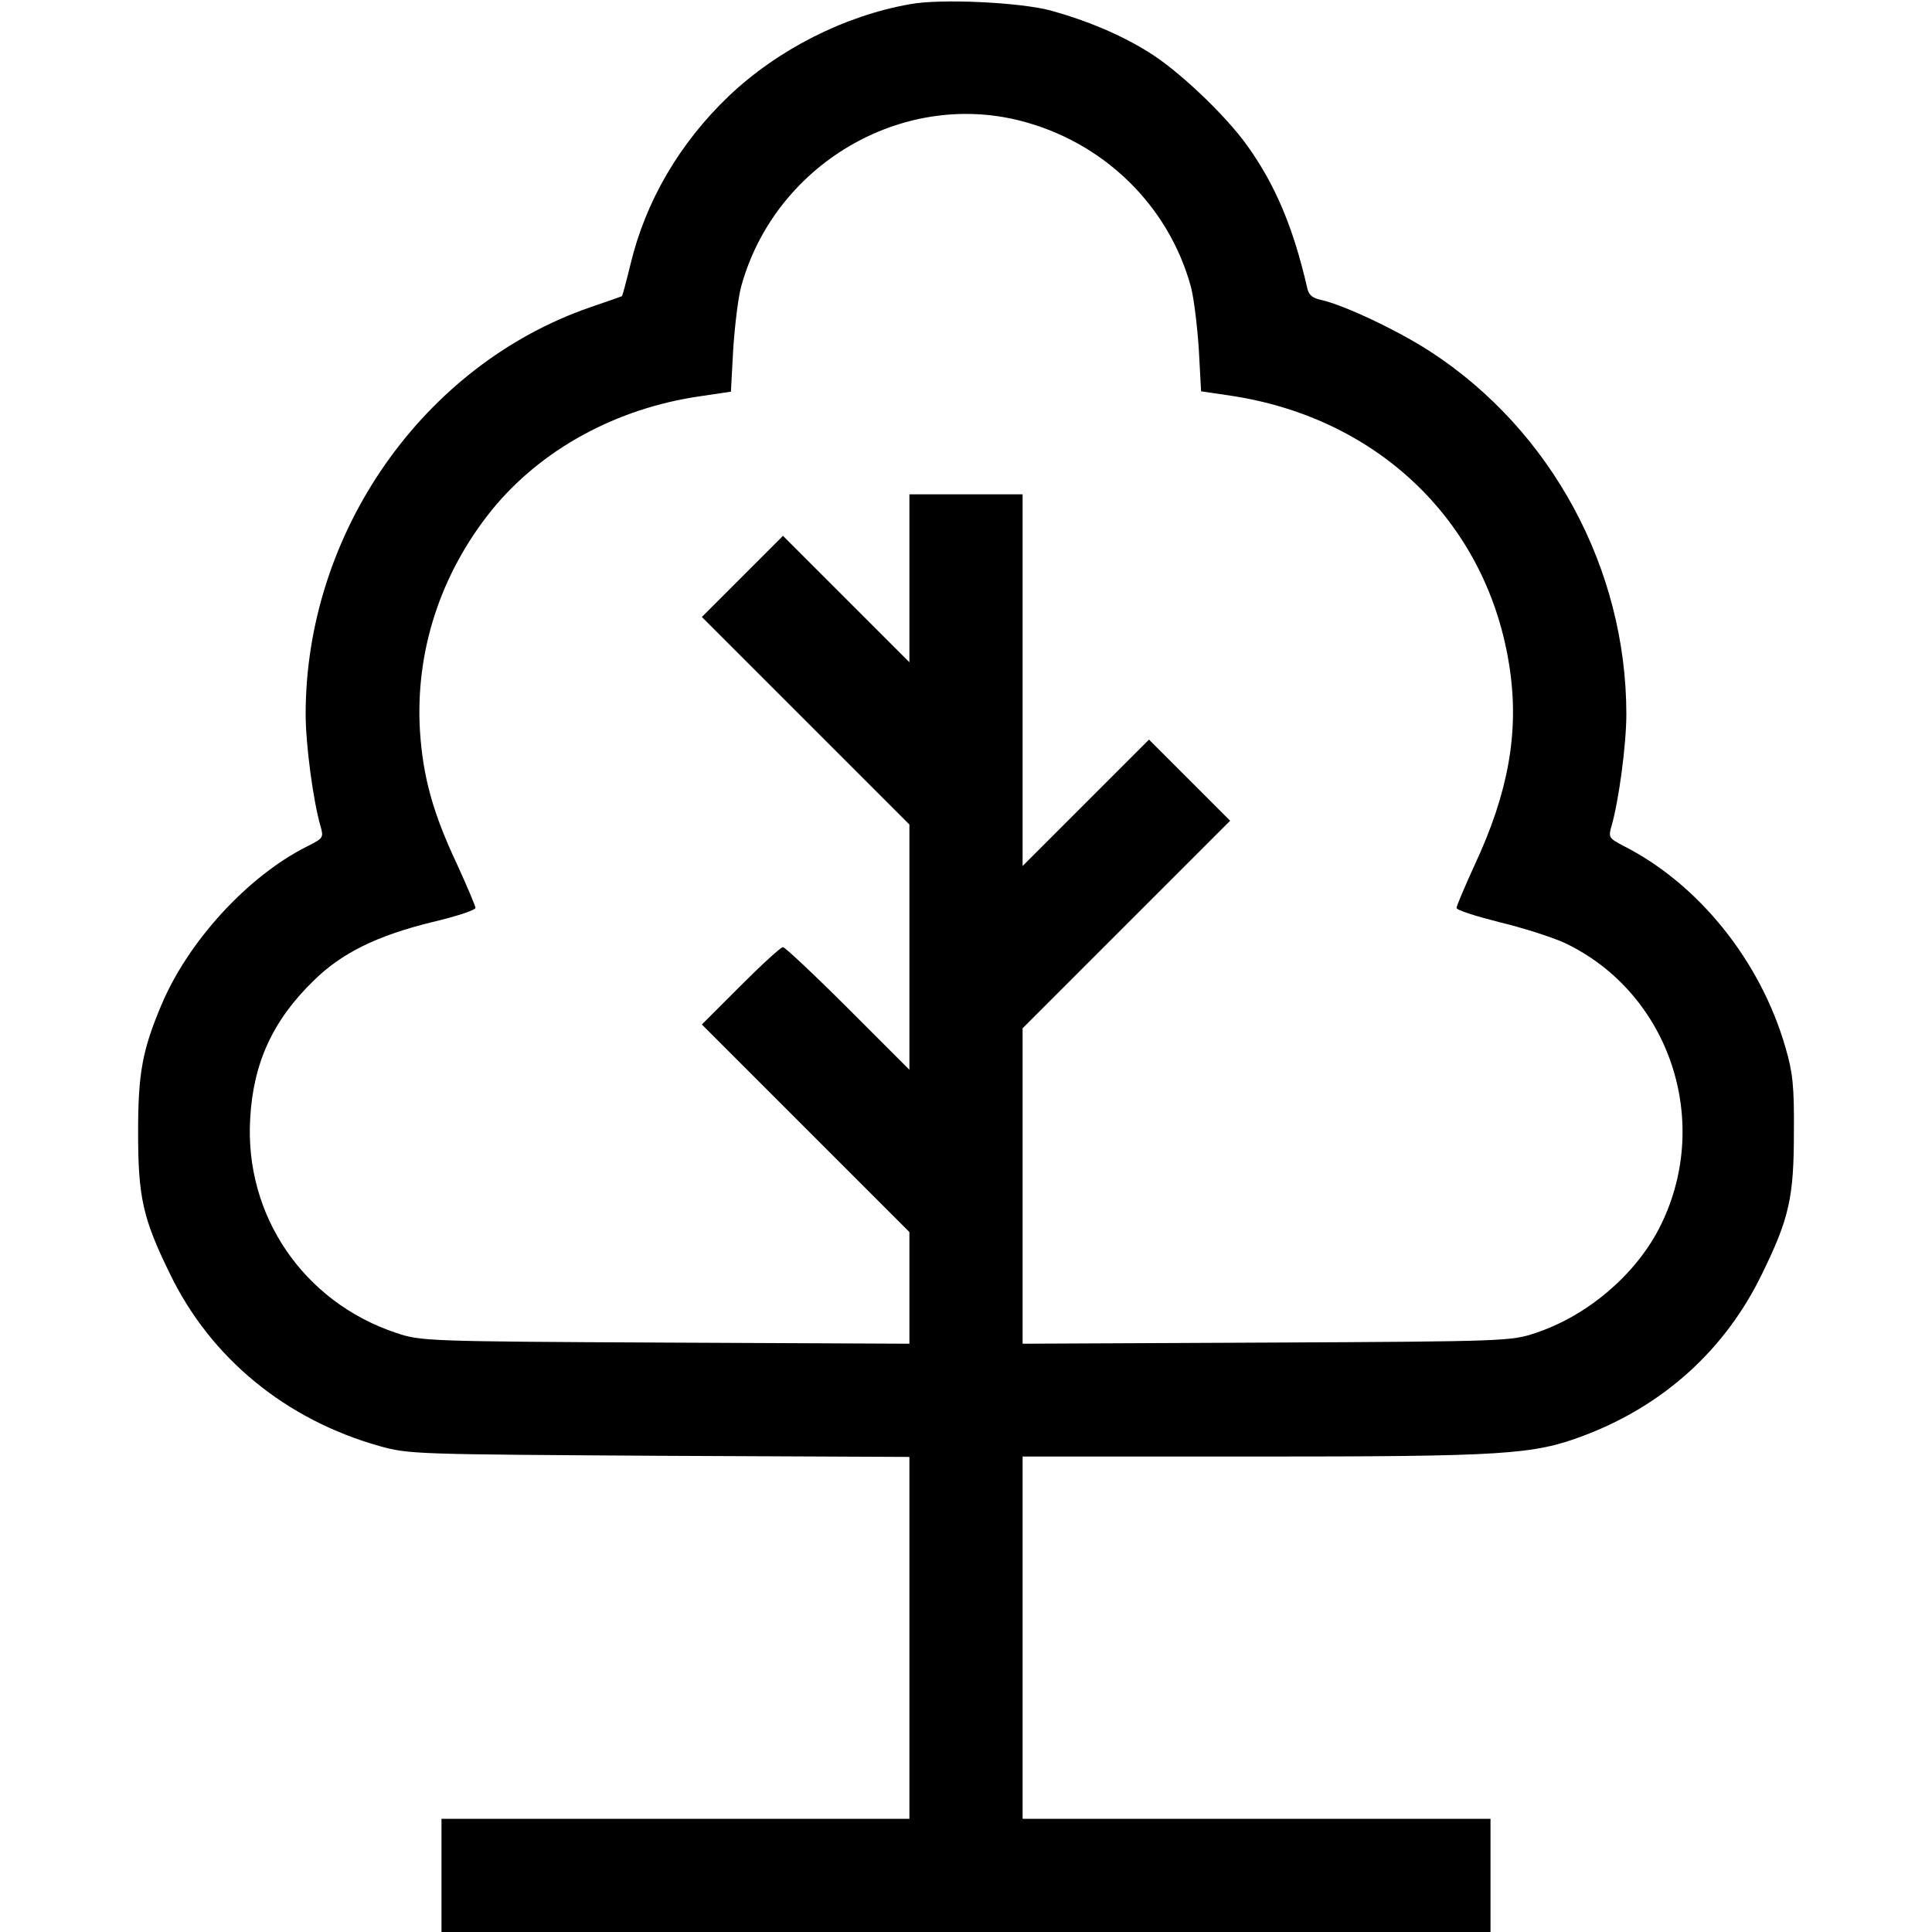
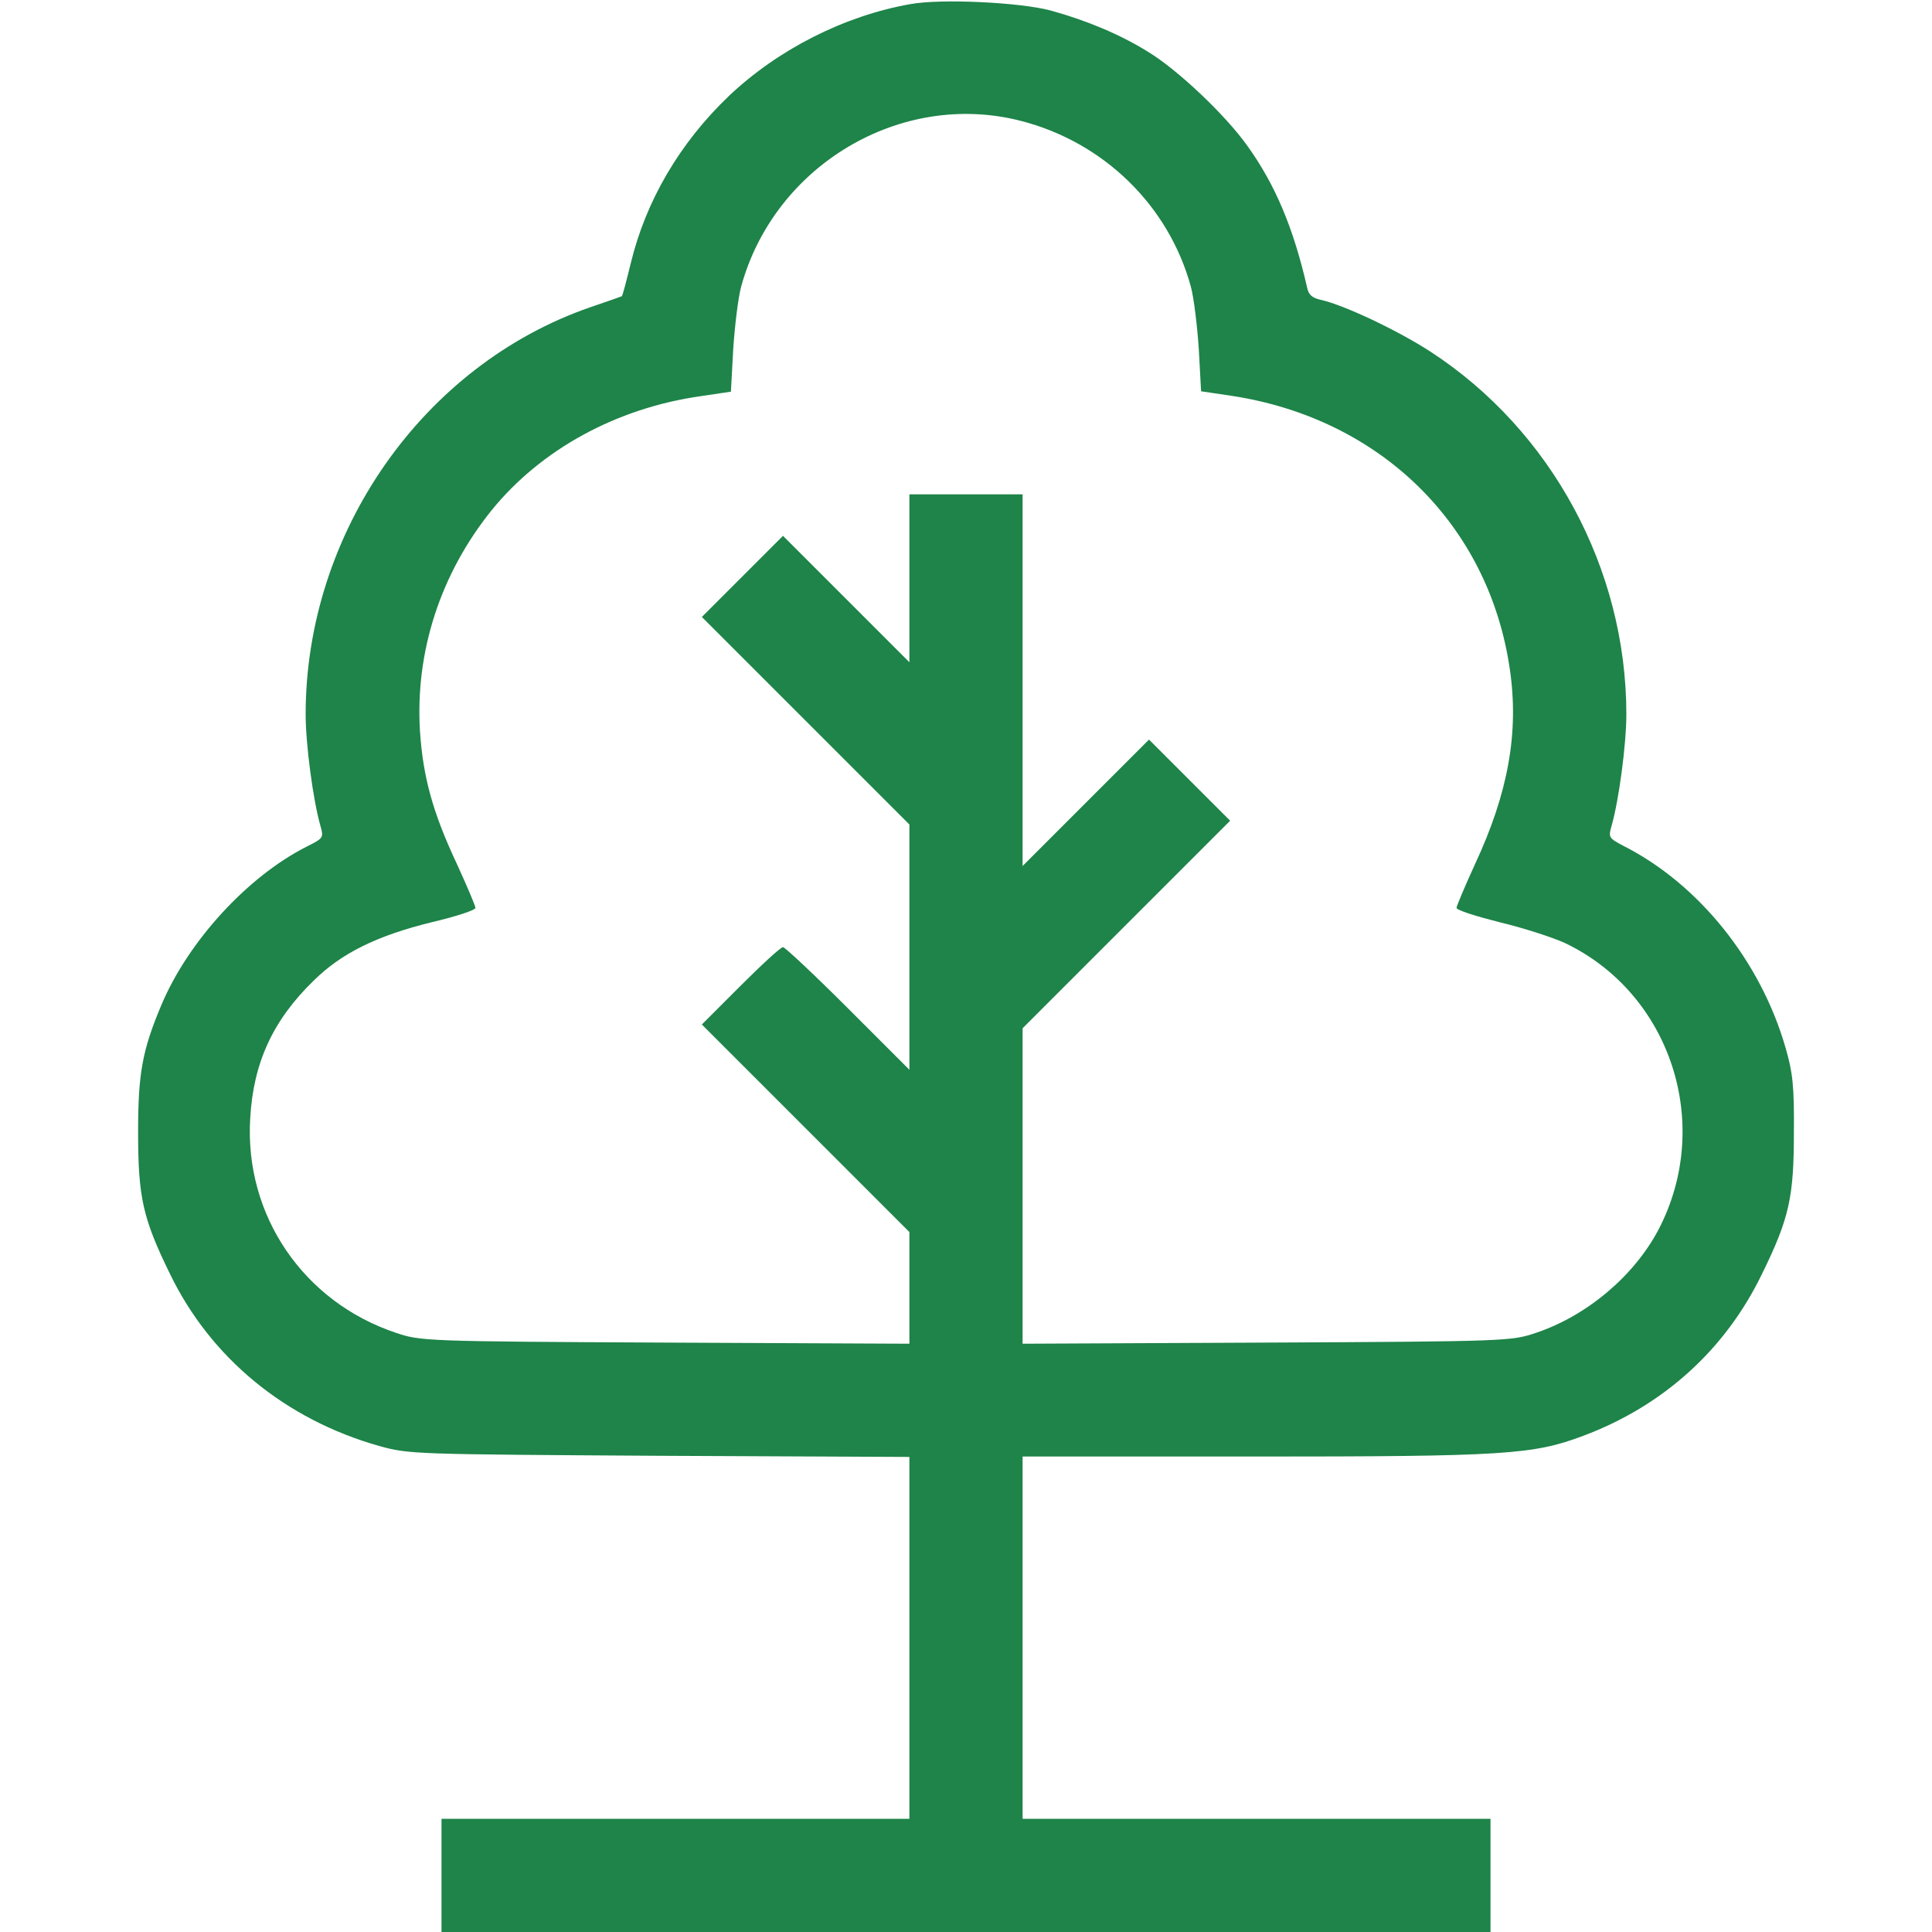
<svg xmlns="http://www.w3.org/2000/svg" version="1.0" width="512pt" height="512pt" viewBox="0 0 512 512" preserveAspectRatio="xMidYMid meet">
-   <g transform="translate(0,512) scale(0.1,-0.1)" fill="#000000" stroke="none">
+   <g transform="translate(0,512) scale(0.1,-0.1)" fill="#1E8449" stroke="none">
    <path d="M2412 5109 c-175 -31 -350 -120 -480 -243 -131 -125 -221 -279 -261 -446 -11 -45 -21 -83 -23 -85 -2 -1 -39 -14 -83 -29 -444 -153 -755 -598 -755 -1079 0 -80 20 -229 39 -295 9 -32 9 -33 -37 -56 -156 -79 -314 -251 -385 -421 -50 -119 -61 -180 -61 -335 0 -172 12 -228 84 -375 108 -224 307 -387 555 -457 79 -22 92 -22 743 -26 l662 -3 0 -480 0 -479 -620 0 -620 0 0 -150 0 -150 1390 0 1390 0 0 150 0 150 -620 0 -620 0 0 480 0 480 613 0 c666 0 740 5 873 55 213 80 377 229 474 430 72 147 84 203 84 375 1 121 -3 158 -22 223 -66 230 -230 434 -429 535 -40 21 -41 23 -32 54 19 66 39 215 39 295 0 385 -198 752 -519 961 -86 56 -228 123 -289 137 -24 5 -34 13 -38 33 -36 157 -84 272 -158 375 -58 82 -186 203 -264 250 -74 46 -163 83 -257 109 -82 22 -292 32 -373 17z m292 -309 c220 -56 393 -224 452 -440 8 -30 17 -105 21 -166 l6 -111 81 -12 c394 -60 681 -341 737 -723 25 -169 -4 -329 -92 -518 -27 -59 -49 -111 -49 -116 0 -6 51 -22 114 -38 63 -15 140 -40 173 -55 281 -134 394 -481 248 -760 -65 -123 -190 -228 -324 -273 -65 -22 -76 -23 -713 -26 l-648 -3 0 418 0 418 275 275 275 275 -107 107 -108 108 -167 -167 -168 -168 0 493 0 492 -150 0 -150 0 0 -222 0 -223 -168 168 -167 167 -108 -108 -107 -107 275 -275 275 -275 0 -325 0 -325 -163 163 c-89 89 -167 162 -172 162 -6 0 -56 -46 -113 -103 l-102 -102 275 -275 275 -275 0 -148 0 -148 -647 3 c-638 3 -649 4 -714 26 -245 82 -401 311 -386 567 8 148 60 261 168 366 74 73 167 119 313 155 64 15 116 32 116 38 0 5 -22 57 -49 116 -64 136 -90 231 -98 352 -13 211 54 417 190 586 131 161 330 270 553 302 l81 12 6 111 c4 62 13 137 21 167 88 322 423 521 740 440z" />
  </g>
</svg>
